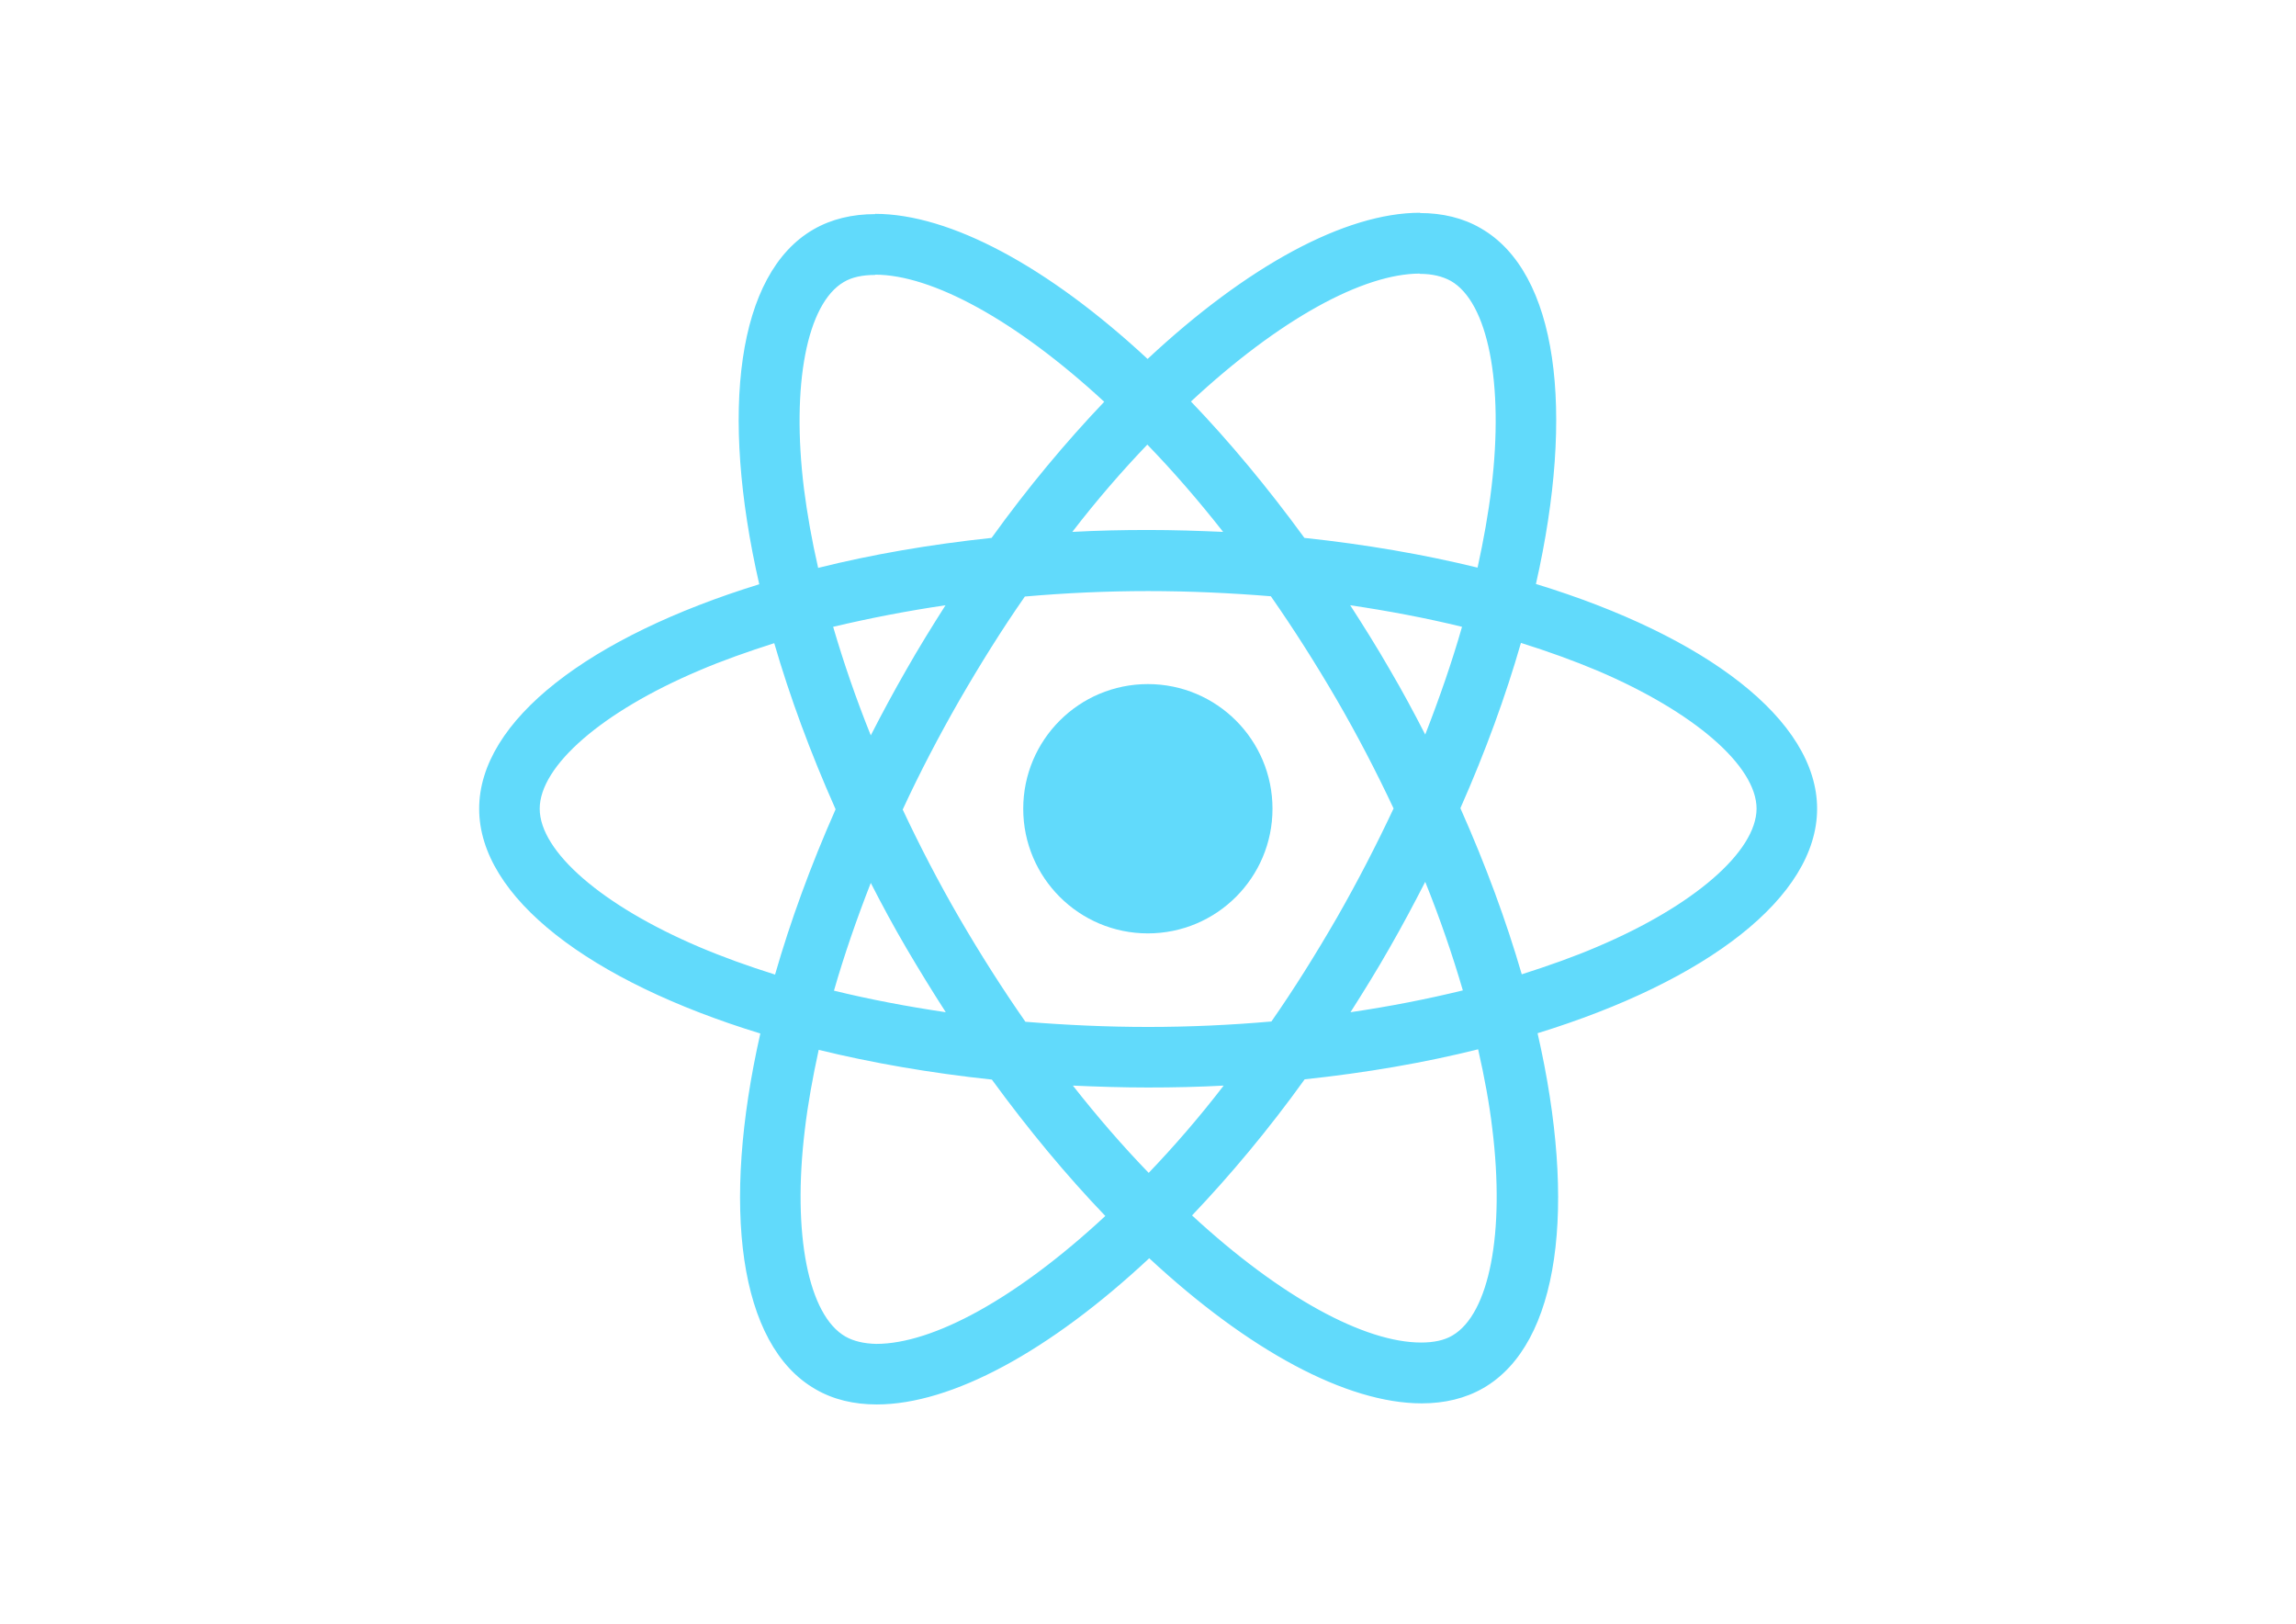
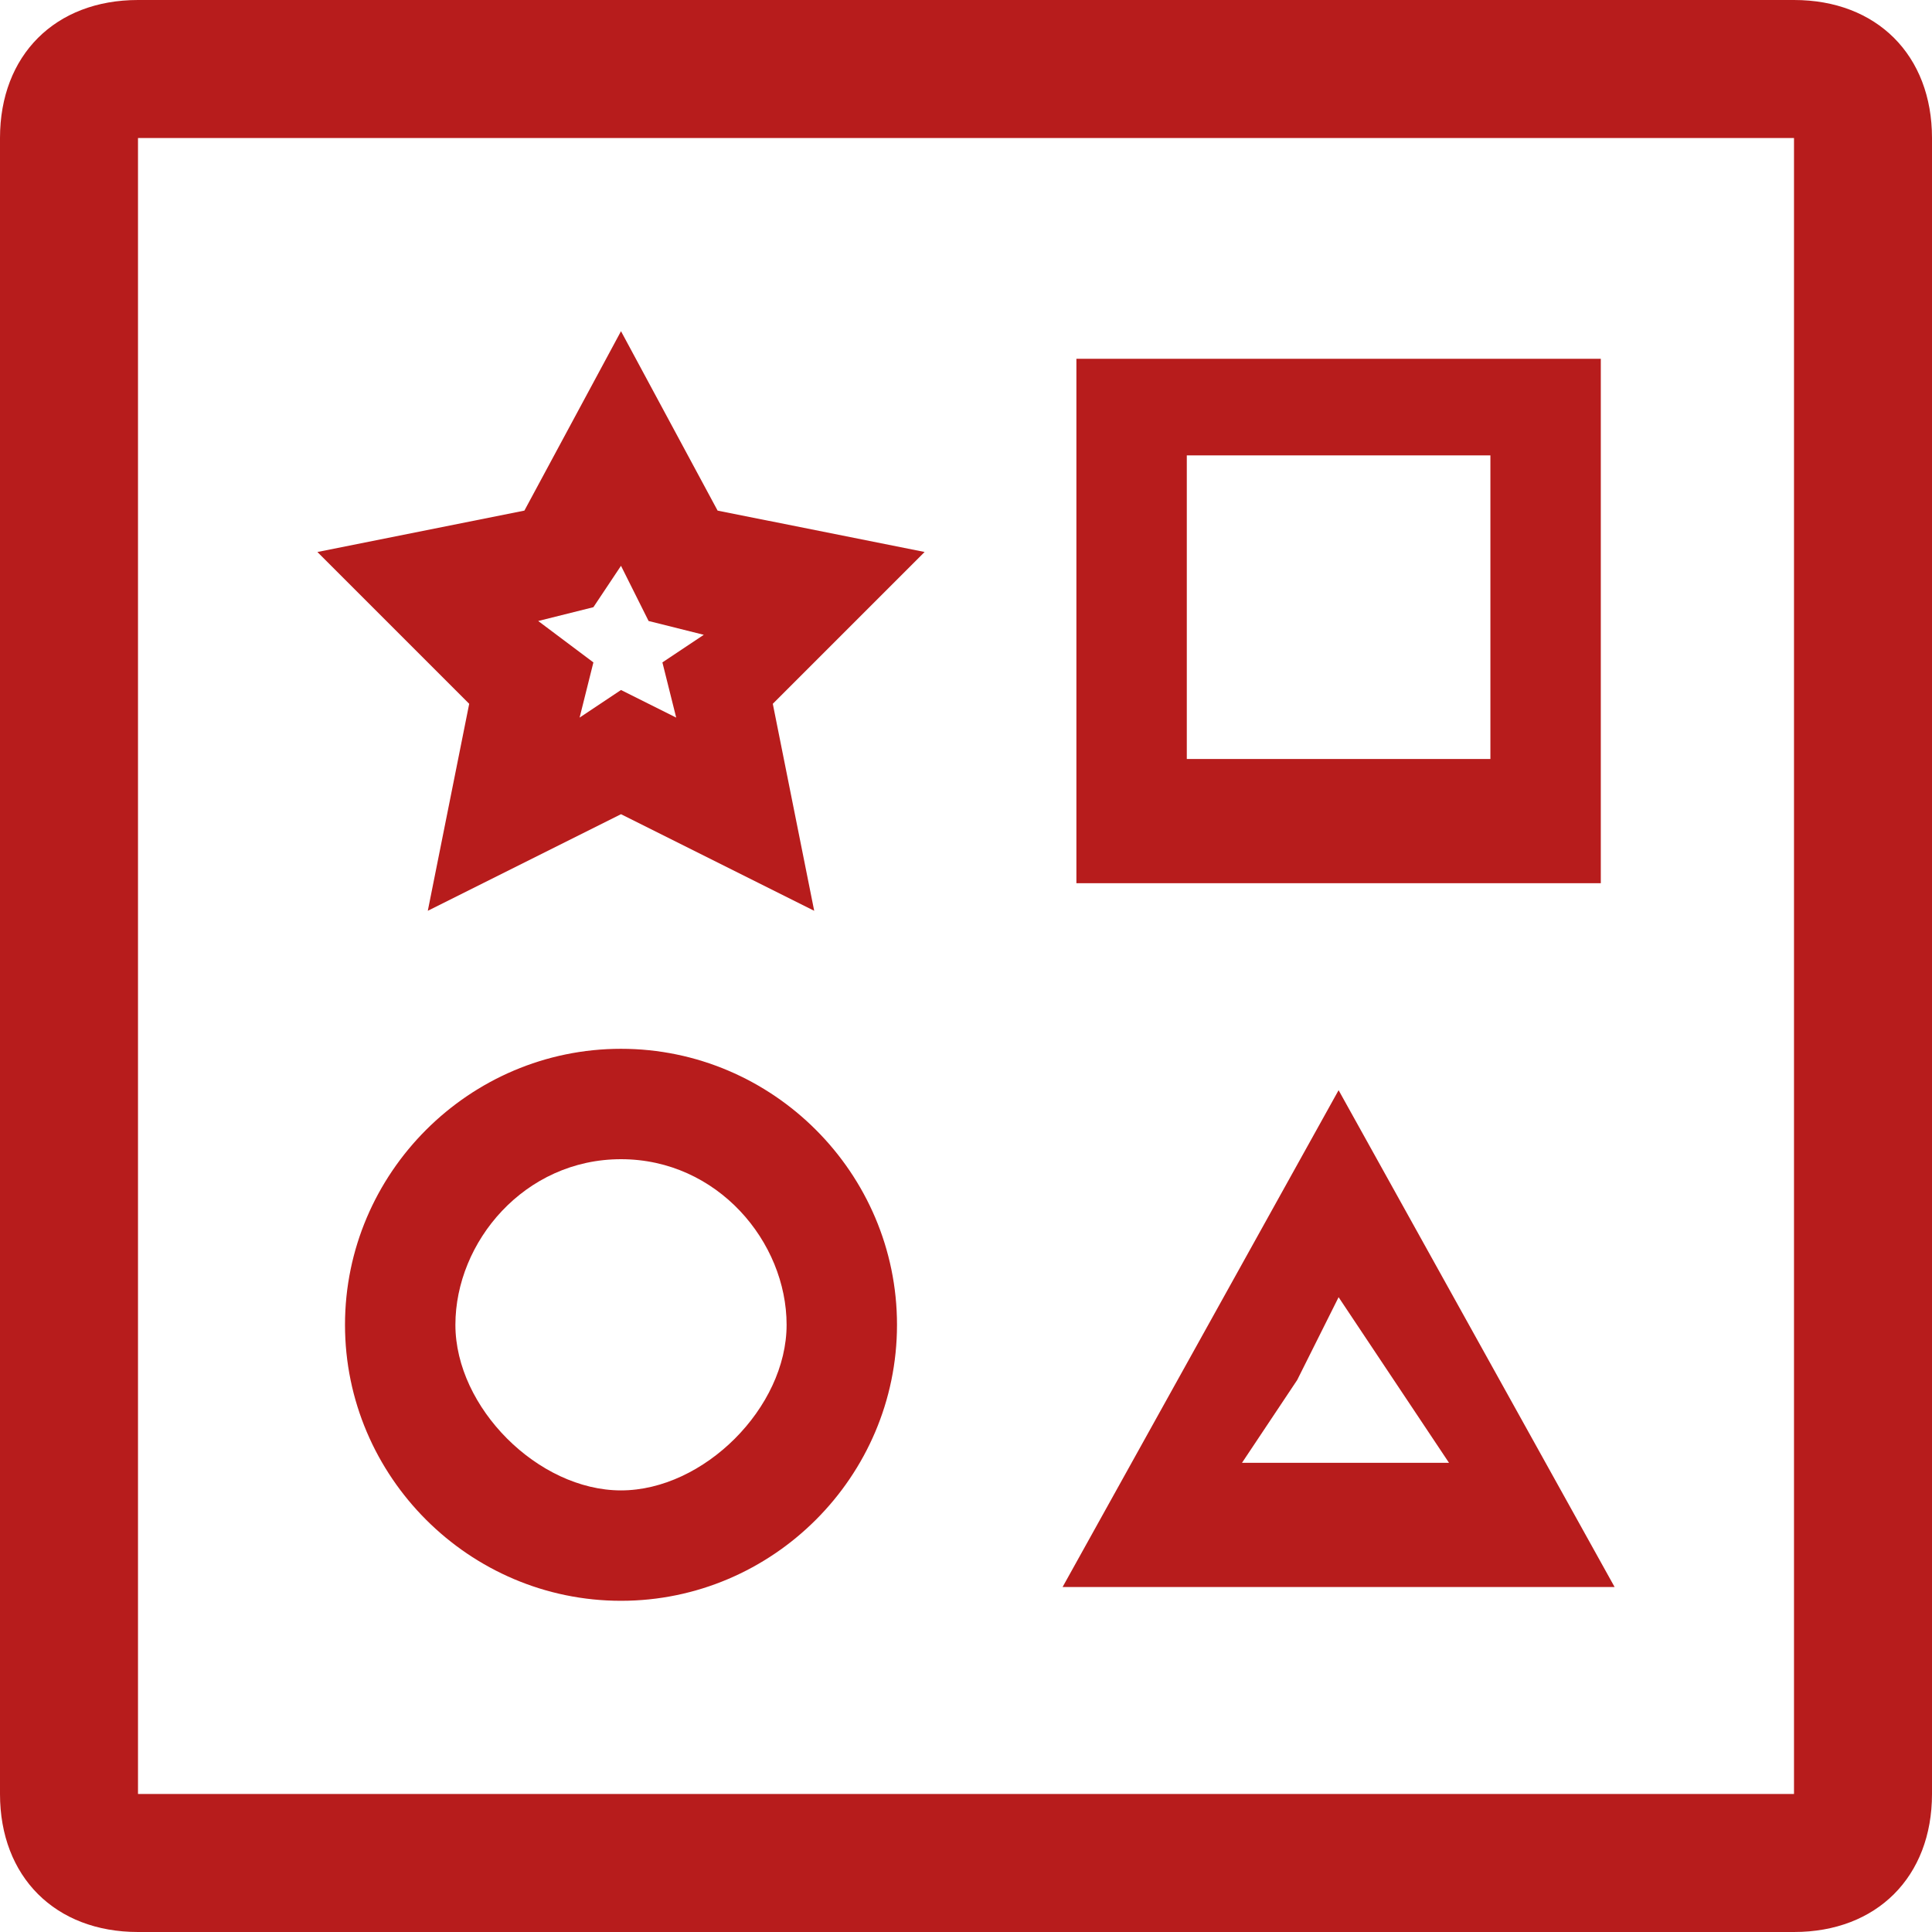
- <svg xmlns="http://www.w3.org/2000/svg" viewBox="0 0 841.9 595.3">
-   <g fill="#61DAFB">
-     <path d="M666.3 296.5c0-32.5-40.7-63.3-103.1-82.4 14.4-63.6 8-114.2-20.2-130.4-6.5-3.8-14.1-5.6-22.4-5.6v22.3c4.6 0 8.3.9 11.4 2.6 13.6 7.8 19.5 37.5 14.9 75.7-1.1 9.4-2.9 19.3-5.1 29.4-19.6-4.8-41-8.5-63.5-10.9-13.5-18.5-27.5-35.3-41.6-50 32.6-30.3 63.2-46.9 84-46.9V78c-27.5 0-63.5 19.6-99.9 53.6-36.4-33.8-72.4-53.2-99.9-53.2v22.3c20.7 0 51.4 16.5 84 46.6-14 14.7-28 31.4-41.3 49.9-22.6 2.4-44 6.1-63.6 11-2.3-10-4-19.7-5.2-29-4.7-38.2 1.1-67.9 14.6-75.8 3-1.8 6.9-2.6 11.5-2.6V78.5c-8.4 0-16 1.8-22.6 5.6-28.1 16.2-34.4 66.7-19.9 130.1-62.2 19.2-102.7 49.9-102.7 82.3 0 32.5 40.7 63.3 103.1 82.4-14.4 63.6-8 114.2 20.2 130.4 6.5 3.8 14.1 5.6 22.5 5.6 27.5 0 63.5-19.6 99.9-53.6 36.4 33.8 72.4 53.2 99.9 53.2 8.4 0 16-1.8 22.6-5.6 28.1-16.2 34.4-66.7 19.9-130.1 62-19.1 102.5-49.9 102.5-82.3zm-130.2-66.7c-3.7 12.9-8.3 26.2-13.5 39.5-4.1-8-8.4-16-13.1-24-4.6-8-9.5-15.8-14.4-23.4 14.2 2.1 27.9 4.7 41 7.9zm-45.8 106.5c-7.8 13.5-15.8 26.3-24.1 38.2-14.9 1.3-30 2-45.2 2-15.1 0-30.2-.7-45-1.9-8.3-11.9-16.4-24.6-24.2-38-7.6-13.1-14.5-26.4-20.8-39.8 6.2-13.4 13.2-26.8 20.7-39.9 7.8-13.5 15.8-26.3 24.1-38.2 14.9-1.3 30-2 45.2-2 15.1 0 30.2.7 45 1.9 8.3 11.9 16.4 24.6 24.2 38 7.6 13.1 14.5 26.4 20.8 39.8-6.3 13.4-13.2 26.8-20.7 39.9zm32.3-13c5.4 13.4 10 26.8 13.8 39.8-13.1 3.2-26.9 5.9-41.2 8 4.9-7.7 9.8-15.6 14.4-23.7 4.6-8 8.9-16.1 13-24.1zM421.2 430c-9.3-9.6-18.6-20.3-27.8-32 9 .4 18.2.7 27.5.7 9.4 0 18.7-.2 27.8-.7-9 11.7-18.3 22.4-27.5 32zm-74.4-58.9c-14.2-2.1-27.9-4.7-41-7.9 3.7-12.9 8.3-26.2 13.5-39.5 4.1 8 8.4 16 13.1 24 4.7 8 9.5 15.8 14.4 23.4zM420.7 163c9.3 9.6 18.6 20.3 27.8 32-9-.4-18.2-.7-27.5-.7-9.4 0-18.7.2-27.8.7 9-11.7 18.3-22.4 27.5-32zm-74 58.9c-4.9 7.7-9.8 15.6-14.4 23.7-4.6 8-8.9 16-13 24-5.4-13.4-10-26.8-13.8-39.8 13.1-3.1 26.9-5.8 41.2-7.9zm-90.5 125.2c-35.4-15.1-58.3-34.9-58.3-50.6 0-15.7 22.9-35.6 58.3-50.6 8.6-3.7 18-7 27.7-10.1 5.7 19.6 13.2 40 22.5 60.9-9.2 20.8-16.6 41.1-22.2 60.6-9.9-3.1-19.3-6.5-28-10.2zM310 490c-13.6-7.8-19.5-37.5-14.9-75.7 1.1-9.4 2.9-19.3 5.1-29.4 19.6 4.8 41 8.5 63.5 10.9 13.5 18.5 27.5 35.3 41.6 50-32.6 30.3-63.2 46.9-84 46.9-4.5-.1-8.3-1-11.3-2.7zm237.2-76.2c4.7 38.2-1.1 67.9-14.6 75.8-3 1.8-6.9 2.6-11.5 2.6-20.7 0-51.4-16.5-84-46.6 14-14.7 28-31.4 41.3-49.9 22.6-2.4 44-6.1 63.6-11 2.3 10.1 4.1 19.8 5.2 29.1zm38.5-66.7c-8.6 3.7-18 7-27.7 10.1-5.7-19.6-13.2-40-22.5-60.9 9.2-20.8 16.6-41.1 22.2-60.6 9.9 3.1 19.3 6.5 28.1 10.2 35.4 15.1 58.3 34.9 58.3 50.6-.1 15.7-23 35.6-58.4 50.6zM320.8 78.4z" />
-     <circle cx="420.9" cy="296.5" r="45.7" />
-     <path d="M520.5 78.1z" />
-   </g>
+ <svg xmlns="http://www.w3.org/2000/svg" t="1630031090180" class="icon" viewBox="0 0 1024 1024" version="1.1" p-id="1410" width="200" height="200">
+   <defs>
+     <style type="text/css" />
+   </defs>
+   <path d="M950.857 73.143v877.714H73.143V73.143h877.714m0-73.143H73.143C29.257 0 0 29.257 0 73.143v877.714C0 994.743 29.257 1024 73.143 1024h877.714c43.886 0 73.143-29.257 73.143-73.143V73.143C1024 29.257 994.743 0 950.857 0zM329.143 299.886l14.628 29.257 29.258 7.314-21.943 14.629 7.314 29.257-29.257-14.629-21.943 14.629 7.314-29.257-29.257-21.943 29.257-7.314 14.629-21.943m0-124.343l-51.2 95.086-109.714 21.942 80.457 80.458-21.943 109.714 102.4-51.2 102.4 51.2L409.6 373.029l80.457-80.458-109.714-21.942-51.2-95.086z m460.8 65.828v160.915H629.029V241.37h160.914m58.514-51.2H570.514v277.943h277.943V190.171zM329.143 614.4c51.2 0 87.771 43.886 87.771 87.771s-43.885 87.772-87.771 87.772-87.772-43.886-87.772-87.772 36.572-87.771 87.772-87.771m0-58.514c-80.457 0-146.286 65.828-146.286 146.285s65.829 146.286 146.286 146.286 146.286-65.828 146.286-146.286S409.6 555.886 329.143 555.886z m380.343 131.657l29.257 43.886L768 775.314H658.286l29.257-43.885 21.943-43.886m0-109.714l-73.143 131.657L563.2 841.143h292.571L782.63 709.486l-73.143-131.657z" p-id="1411" fill="#B71C1C" />
</svg>
